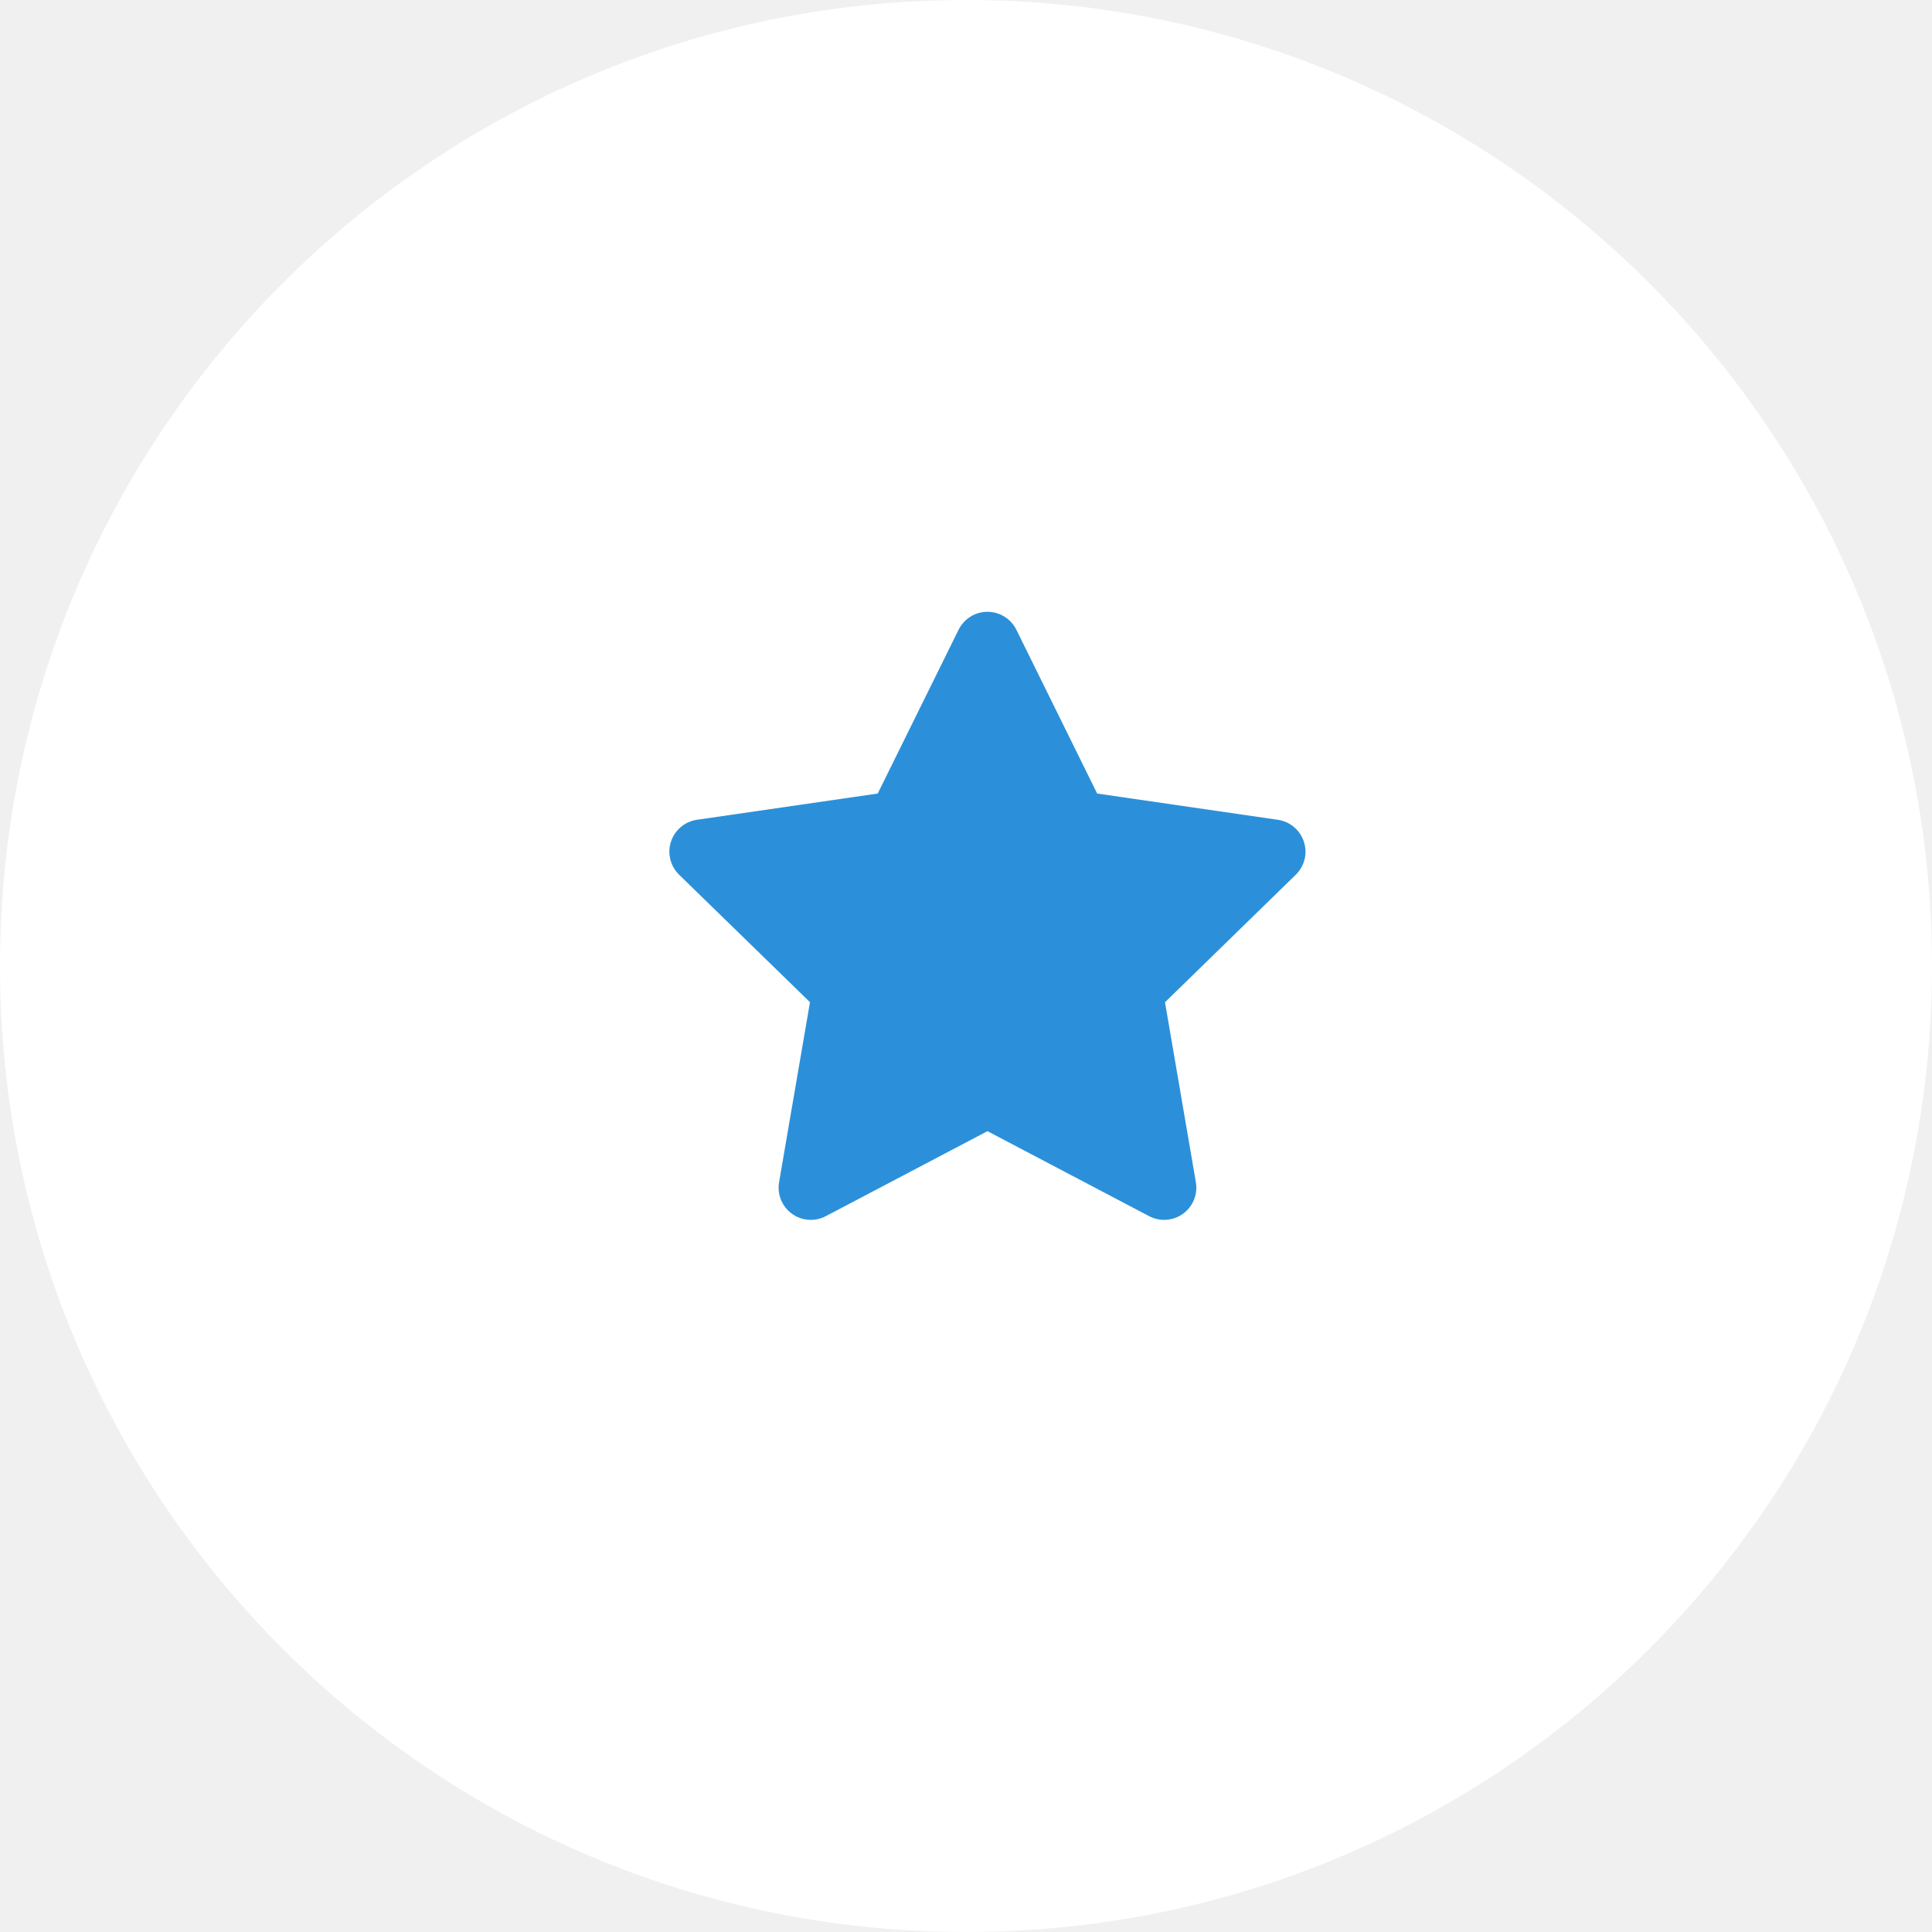
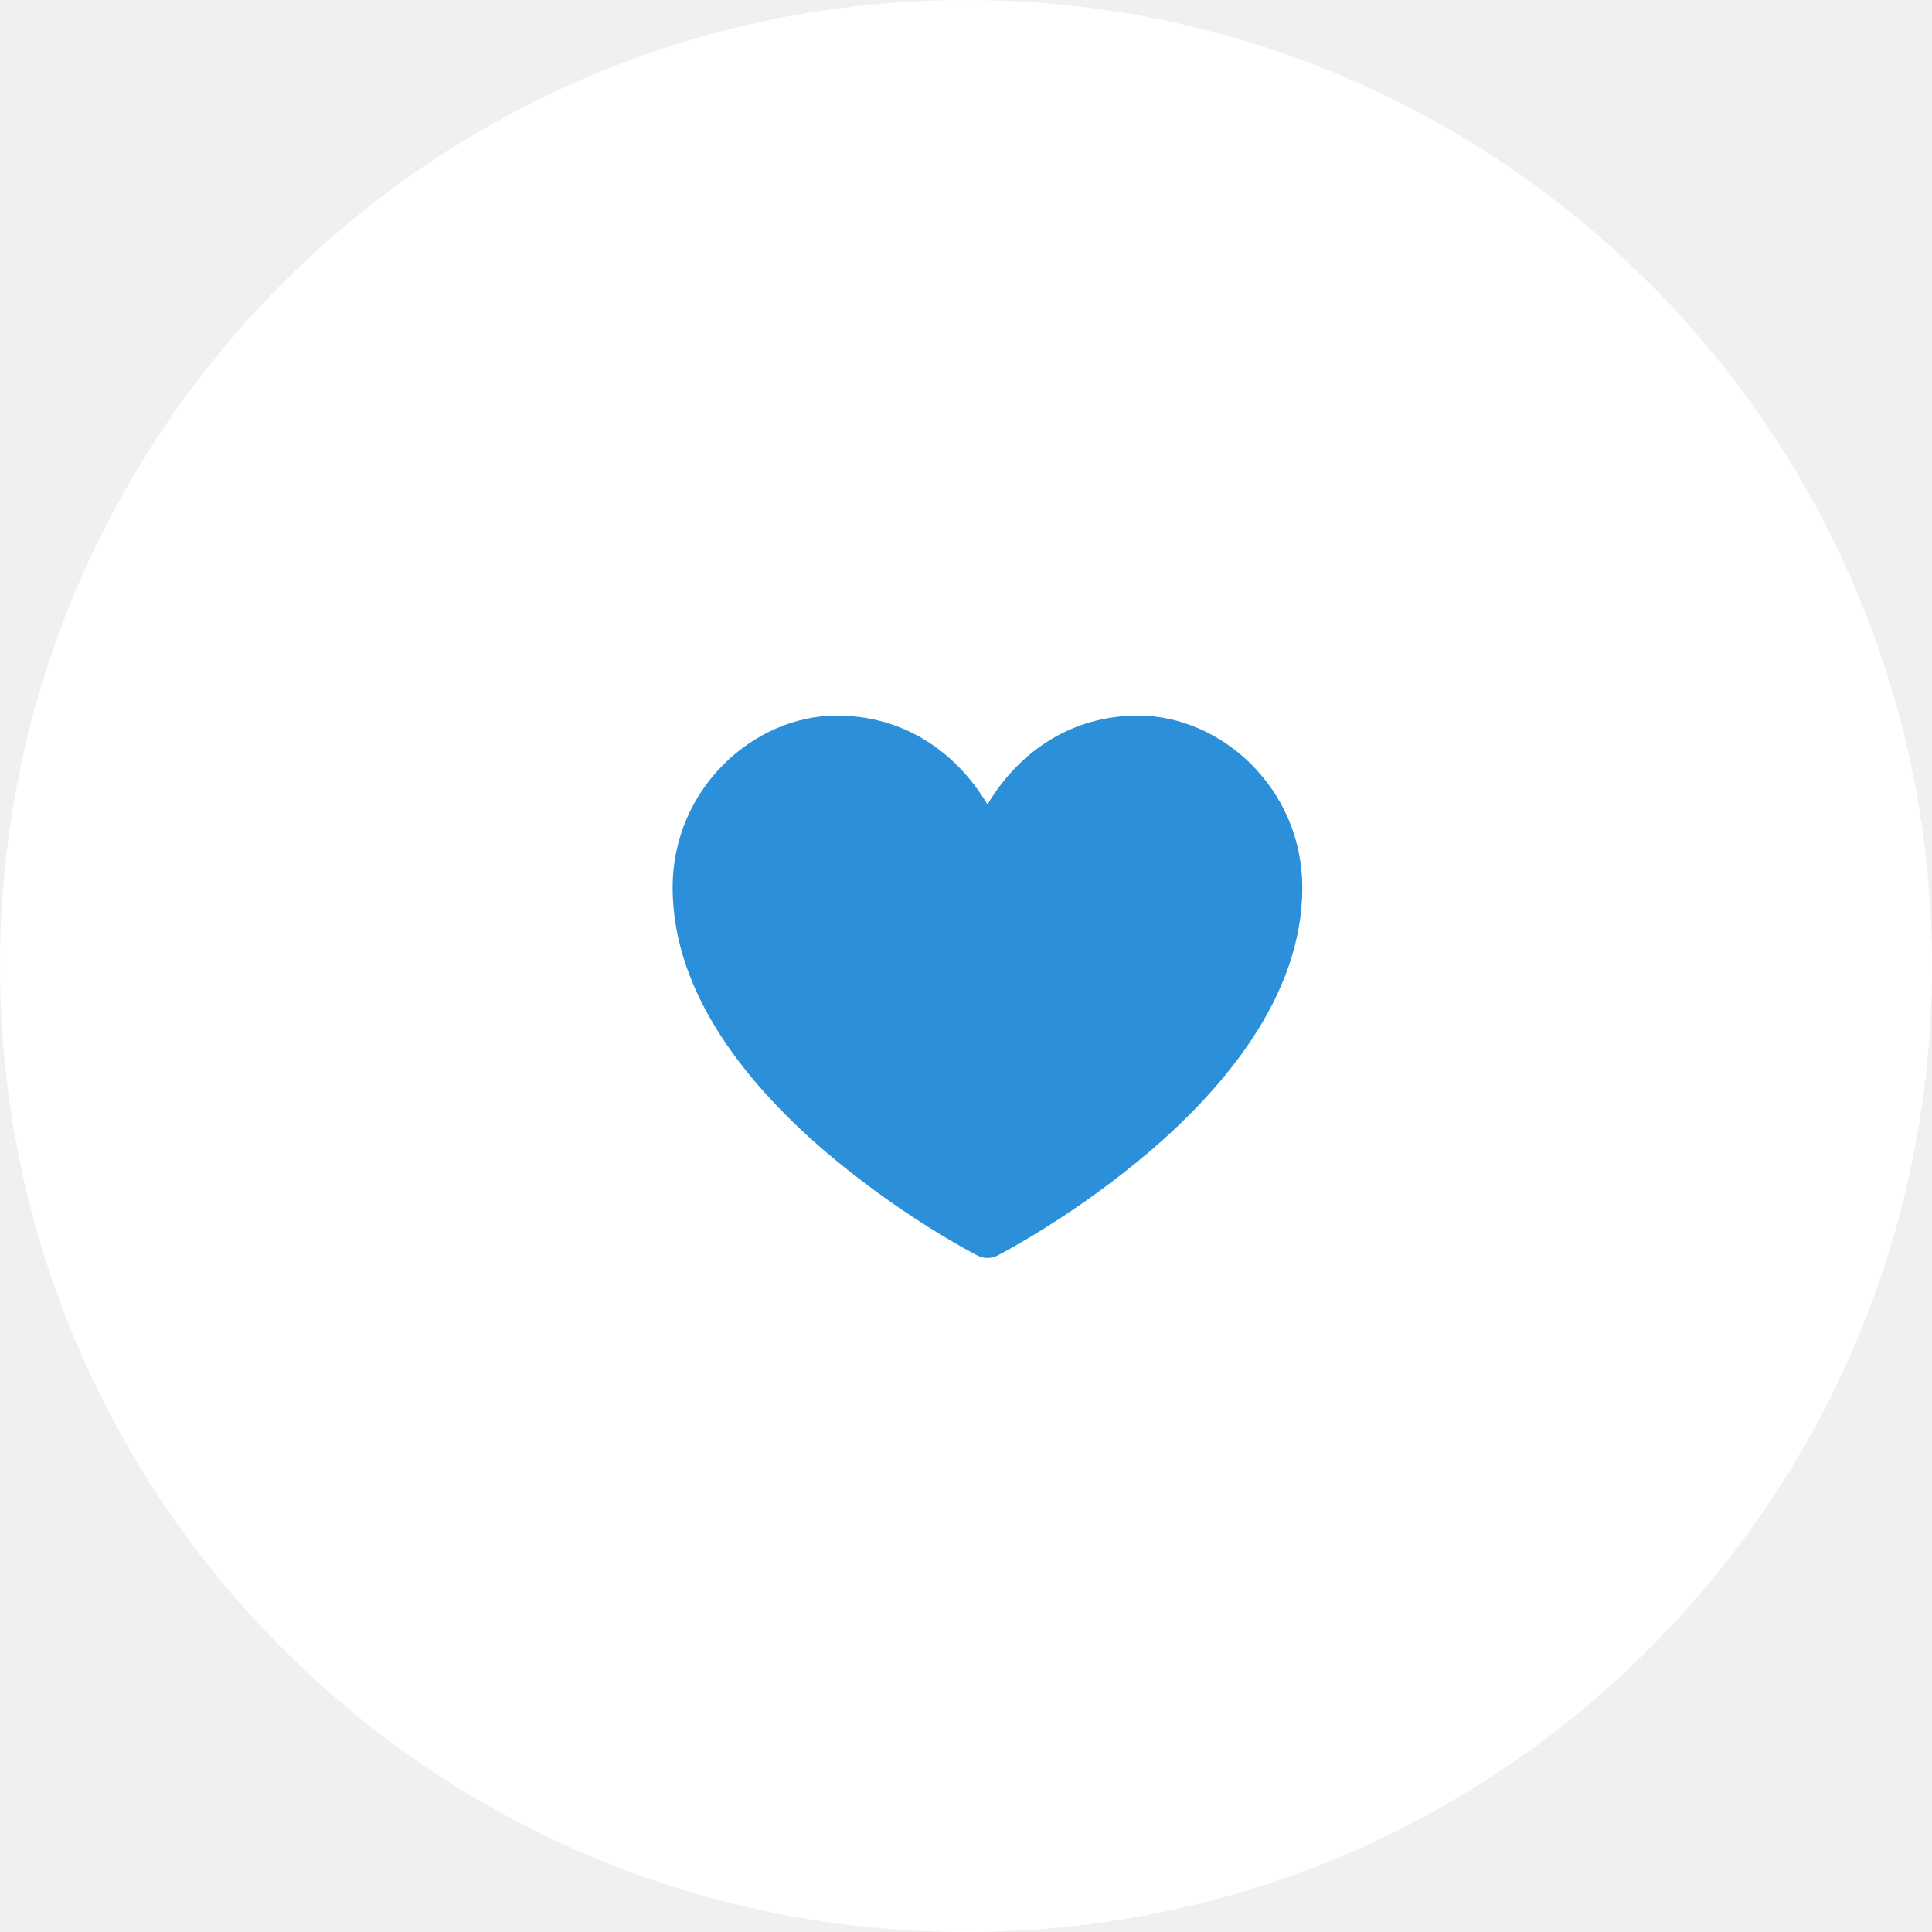
<svg xmlns="http://www.w3.org/2000/svg" width="45" height="45" viewBox="0 0 45 45" fill="none">
  <circle cx="22.5" cy="22.5" r="22.5" fill="white" />
-   <path fill-rule="evenodd" clip-rule="evenodd" d="M23 14.25C23.14 14.25 23.277 14.289 23.396 14.363C23.515 14.437 23.611 14.543 23.673 14.668L25.555 18.483L29.765 19.095C29.904 19.115 30.034 19.174 30.141 19.264C30.248 19.354 30.327 19.472 30.37 19.605C30.414 19.738 30.419 19.881 30.386 20.017C30.352 20.152 30.281 20.276 30.181 20.374L27.135 23.344L27.854 27.536C27.878 27.674 27.862 27.816 27.81 27.945C27.757 28.075 27.669 28.187 27.556 28.27C27.443 28.352 27.309 28.401 27.169 28.411C27.03 28.421 26.89 28.392 26.766 28.327L23 26.347L19.234 28.327C19.11 28.392 18.971 28.421 18.831 28.411C18.692 28.401 18.558 28.352 18.445 28.27C18.332 28.188 18.244 28.076 18.191 27.946C18.138 27.817 18.123 27.675 18.146 27.537L18.866 23.343L15.818 20.374C15.718 20.276 15.646 20.152 15.613 20.017C15.579 19.881 15.584 19.738 15.628 19.605C15.671 19.471 15.751 19.353 15.858 19.263C15.965 19.172 16.095 19.114 16.234 19.094L20.444 18.483L22.327 14.668C22.389 14.543 22.485 14.437 22.604 14.363C22.723 14.289 22.86 14.25 23 14.25Z" fill="#2B90D9" />
+   <path d="M24.333 28.605C24.005 28.811 23.731 28.969 23.539 29.078C23.437 29.135 23.333 29.191 23.23 29.246H23.229C23.158 29.282 23.079 29.301 23 29.301C22.92 29.301 22.842 29.282 22.771 29.246C22.667 29.192 22.564 29.136 22.461 29.078C21.326 28.438 20.254 27.692 19.259 26.851C17.533 25.381 15.667 23.221 15.667 20.675C15.667 18.368 17.553 16.667 19.491 16.667C21.02 16.667 22.254 17.484 23 18.737C23.747 17.484 24.98 16.667 26.509 16.667C28.447 16.667 30.333 18.368 30.333 20.676C30.333 23.221 28.466 25.383 26.741 26.851C25.981 27.492 25.177 28.079 24.333 28.605Z" fill="#2B90D9" />
</svg>
